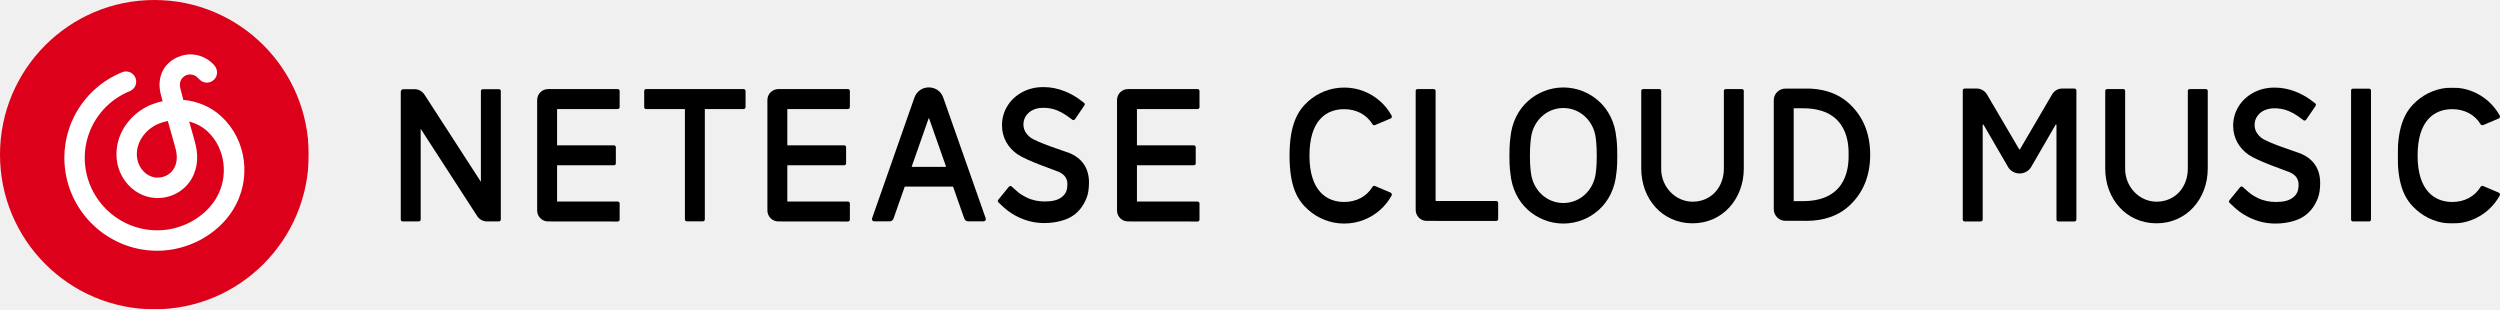
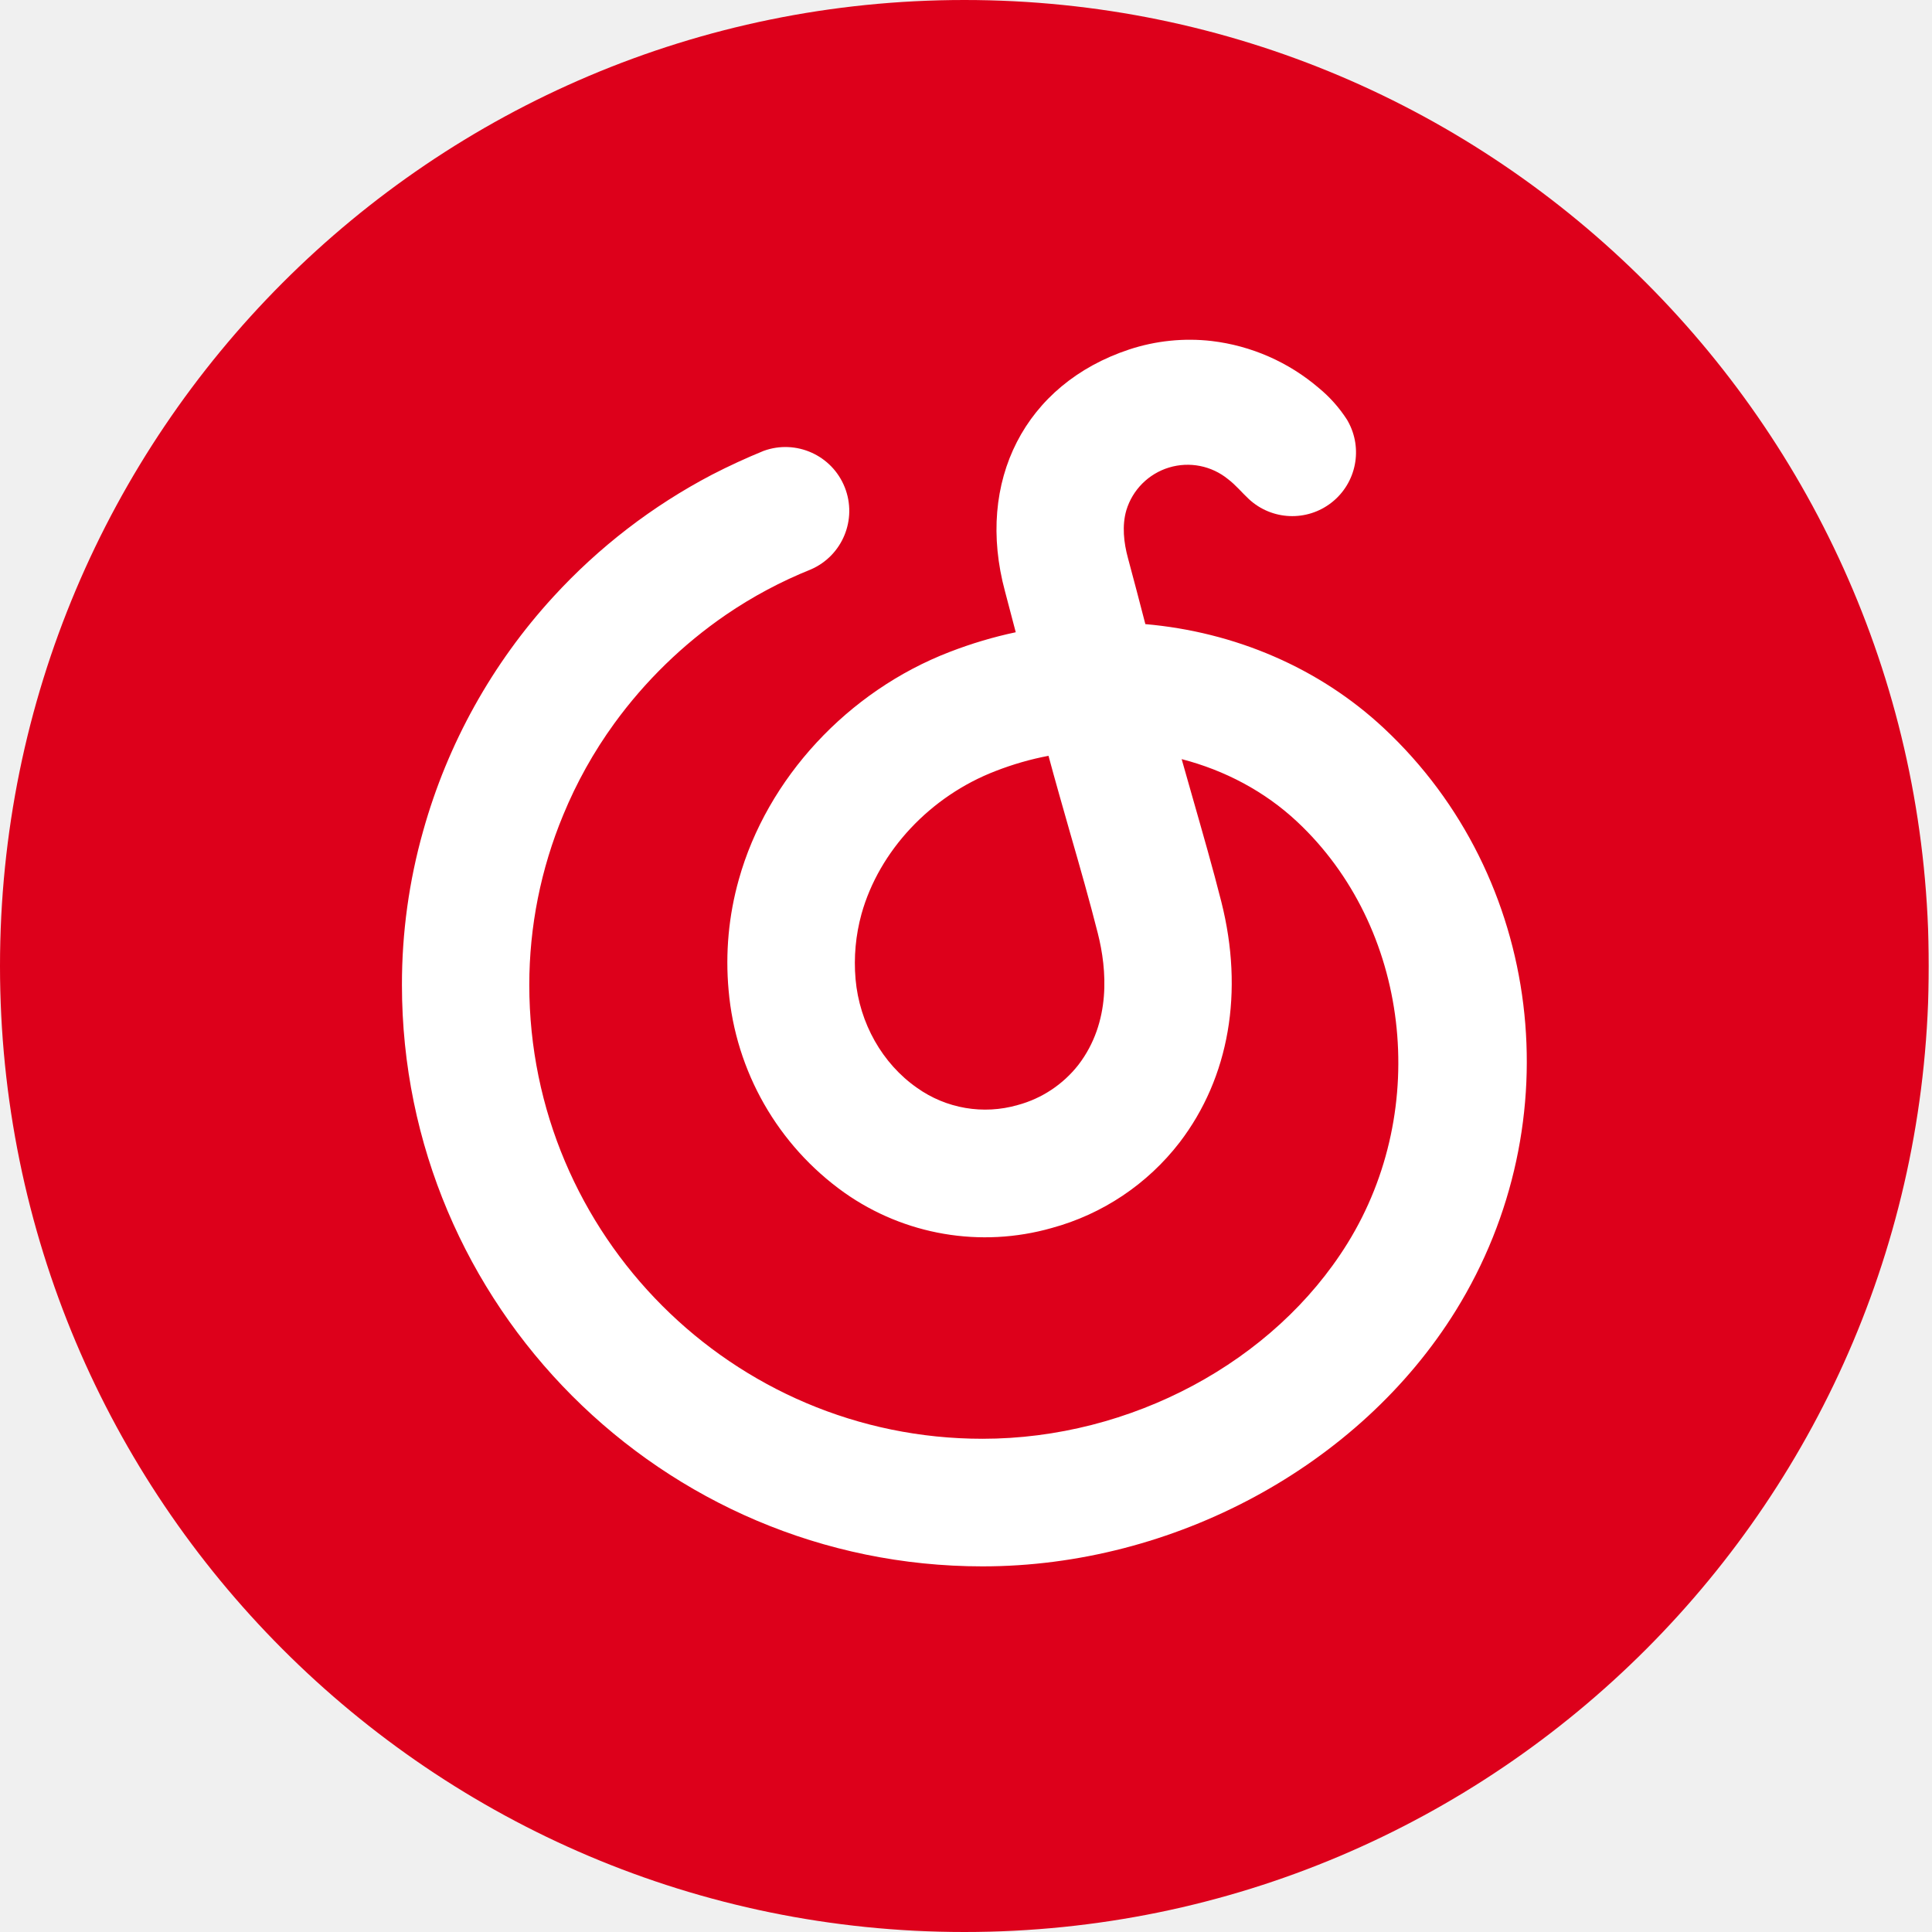
- <svg xmlns="http://www.w3.org/2000/svg" xmlns:xlink="http://www.w3.org/1999/xlink" width="194px" height="24px" viewBox="0 0 194 24" version="1.1">
+ <svg xmlns="http://www.w3.org/2000/svg" xmlns:xlink="http://www.w3.org/1999/xlink" width="24" height="24">
  <defs>
-     <polygon id="path-1" points="0 0 7.94 0 7.94 10.553 0 10.553" />
-     <polygon id="path-3" points="0 0 23.959 0 23.959 24 0 24" />
+     <path id="a" d="M0 0h23.96v24H0z" />
  </defs>
-   <g id="定稿" stroke="none" stroke-width="1" fill="none" fill-rule="evenodd">
-     <g id="画板" transform="translate(-75, -168)">
-       <g id="编组-3" transform="translate(75, 168)">
-         <path d="M178.498,11.904 C178.167,11.77 175.969,11.088 175.465,10.682 C175.221,10.485 175.031,10.232 174.976,9.905 C174.92,9.567 175.001,9.227 175.197,8.97 C175.77,8.218 176.938,8.342 177.582,8.608 C177.833,8.711 178.066,8.839 178.296,8.997 C178.469,9.117 178.637,9.243 178.745,9.327 C178.813,9.379 178.909,9.363 178.956,9.293 L179.69,8.216 C179.734,8.152 179.721,8.064 179.659,8.017 C179.528,7.917 179.316,7.755 179.23,7.696 C178.884,7.456 178.517,7.26 178.141,7.112 C177.608,6.904 177.068,6.798 176.534,6.798 L176.474,6.799 C175.895,6.799 175.357,6.929 174.875,7.186 C174.384,7.448 173.996,7.806 173.72,8.251 C173.436,8.708 173.293,9.214 173.293,9.755 C173.293,10.691 173.736,11.494 174.509,12.019 C175.242,12.518 177.322,13.214 177.68,13.366 C177.753,13.397 177.823,13.44 177.901,13.487 C178.259,13.701 178.374,14.033 178.371,14.347 C178.365,14.775 178.266,15.068 177.939,15.327 C177.621,15.578 177.188,15.673 176.61,15.673 C176.137,15.673 175.665,15.589 175.212,15.368 C174.891,15.211 174.648,15.053 174.449,14.872 C174.367,14.797 174.126,14.587 174.043,14.511 C173.98,14.454 173.884,14.462 173.83,14.528 L173.005,15.541 C172.958,15.6 172.961,15.684 173.013,15.738 C173.097,15.824 173.352,16.06 173.447,16.145 C173.817,16.474 174.224,16.738 174.658,16.931 C175.309,17.219 175.904,17.348 176.588,17.348 C177.615,17.348 178.331,17.045 178.584,16.907 C179.186,16.577 179.593,16.067 179.863,15.386 C179.982,15.085 180.045,14.675 180.045,14.197 C180.045,13.046 179.462,12.293 178.498,11.904" id="Fill-1" fill="#000" />
-         <path d="M143.452,12.005 C143.452,12.689 143.494,15.607 139.915,15.607 L139.19,15.607 L139.19,8.403 L139.915,8.403 C143.494,8.403 143.452,11.32 143.452,12.005 M139.893,6.875 L138.546,6.875 C138.048,6.875 137.644,7.279 137.644,7.778 L137.644,16.231 C137.644,16.73 138.048,17.135 138.546,17.135 L139.891,17.135 C139.982,17.138 140.071,17.14 140.159,17.14 C141.574,17.14 142.725,16.721 143.581,15.894 C144.563,14.945 145.126,13.679 145.126,12.005 C145.126,10.331 144.563,9.065 143.581,8.116 C142.671,7.237 141.433,6.821 139.893,6.875" id="Fill-3" fill="#000" />
-         <g id="编组" transform="translate(186.0597, 6.795164)">
-           <mask id="mask-2" fill="white">
-             <use xlink:href="#path-1" />
-           </mask>
-           <g id="Clip-6" />
-           <path d="M7.837,8.151 L6.633,7.64 C6.559,7.609 6.476,7.64 6.433,7.708 C5.974,8.469 5.161,8.878 4.239,8.878 C2.93,8.878 1.546,8.073 1.546,5.277 C1.546,2.543 2.849,1.676 4.239,1.676 C5.16,1.676 5.972,2.083 6.432,2.842 C6.475,2.912 6.559,2.943 6.634,2.911 L7.839,2.403 C7.928,2.365 7.967,2.258 7.921,2.174 C7.687,1.753 7.387,1.375 7.029,1.057 C6.288,0.402 5.316,0 4.24,0 C3.168,0 2.194,0.404 1.452,1.063 C0.625,1.796 0,2.887 0,5.277 C0,7.729 0.625,8.757 1.452,9.49 C2.194,10.149 3.168,10.553 4.24,10.553 C5.316,10.553 6.288,10.151 7.029,9.495 C7.386,9.179 7.686,8.802 7.919,8.38 C7.966,8.296 7.926,8.188 7.837,8.151" id="Fill-5" fill="#000" mask="url(#mask-2)" />
-         </g>
-         <path d="M107.906,14.946 L106.702,14.435 C106.628,14.404 106.544,14.435 106.502,14.504 C106.042,15.264 105.229,15.673 104.308,15.673 C102.999,15.673 101.614,14.868 101.614,12.072 C101.614,9.338 102.918,8.471 104.308,8.471 C105.228,8.471 106.041,8.878 106.501,9.637 C106.543,9.707 106.628,9.738 106.703,9.706 L107.908,9.198 C107.996,9.161 108.036,9.053 107.989,8.969 C107.756,8.548 107.456,8.17 107.097,7.853 C106.357,7.197 105.385,6.795 104.309,6.795 C103.237,6.795 102.263,7.199 101.521,7.858 C100.694,8.591 100.069,9.682 100.069,12.072 C100.069,14.525 100.694,15.552 101.521,16.285 C102.263,16.944 103.237,17.348 104.309,17.348 C105.385,17.348 106.357,16.946 107.097,16.29 C107.455,15.974 107.755,15.597 107.988,15.176 C108.035,15.091 107.995,14.984 107.906,14.946" id="Fill-7" fill="#000" />
-         <path d="M116.11,15.598 L111.439,15.598 C111.418,15.598 111.402,15.581 111.402,15.561 L111.402,7.046 C111.402,6.973 111.337,6.913 111.256,6.913 L110.002,6.913 C109.922,6.913 109.857,6.973 109.857,7.046 L109.857,16.291 C109.857,16.76 110.235,17.14 110.703,17.141 L116.11,17.146 C116.191,17.146 116.257,17.081 116.257,17 L116.257,15.744 C116.257,15.663 116.191,15.598 116.11,15.598" id="Fill-9" fill="#000" />
-         <path d="M171.321,7.046 C171.321,6.973 171.256,6.913 171.175,6.913 L169.921,6.913 C169.84,6.913 169.775,6.973 169.775,7.046 L169.775,13.086 C169.775,14.497 168.832,15.607 167.428,15.65 C166.036,15.693 164.911,14.509 164.911,13.115 L164.911,7.046 C164.911,6.973 164.846,6.913 164.765,6.913 L163.511,6.913 C163.431,6.913 163.366,6.973 163.366,7.046 L163.366,13.086 C163.366,15.421 164.984,17.329 167.343,17.329 C169.688,17.329 171.321,15.421 171.321,13.086 L171.321,7.046 Z" id="Fill-11" fill="#000" />
-         <path d="M70.751,12.919 L72.065,9.178 C72.07,9.164 72.09,9.164 72.095,9.178 L73.409,12.919 C73.414,12.934 73.402,12.949 73.386,12.949 L70.773,12.949 C70.757,12.949 70.746,12.934 70.751,12.919 M76.494,16.949 C76.494,16.949 73.205,7.599 73.197,7.578 C72.828,6.517 71.328,6.518 70.957,7.579 C70.955,7.584 67.672,16.946 67.672,16.946 C67.633,17.058 67.716,17.175 67.834,17.175 L69.04,17.175 C69.173,17.175 69.291,17.091 69.335,16.965 L70.203,14.493 C70.212,14.488 70.218,14.483 70.226,14.478 L73.939,14.478 C73.948,14.483 73.954,14.488 73.961,14.493 L74.829,16.963 C74.874,17.09 74.993,17.175 75.128,17.175 L76.334,17.175 C76.451,17.175 76.532,17.059 76.494,16.949" id="Fill-13" fill="#000" />
-         <path d="M92.935,8.462 C93.016,8.462 93.081,8.396 93.081,8.315 L93.081,7.06 C93.081,6.979 93.016,6.913 92.935,6.913 L87.529,6.913 C87.061,6.913 86.681,7.293 86.681,7.762 L86.681,16.334 C86.681,16.803 87.06,17.183 87.527,17.183 L92.935,17.189 C93.016,17.189 93.081,17.124 93.081,17.043 L93.081,15.787 C93.081,15.706 93.016,15.641 92.935,15.641 L88.227,15.641 L88.227,12.825 L92.641,12.825 C92.722,12.825 92.788,12.76 92.788,12.679 L92.788,11.423 C92.788,11.342 92.722,11.277 92.641,11.277 L88.227,11.277 L88.227,8.462 L92.935,8.462 Z" id="Fill-15" fill="#000" />
-         <path d="M65.804,8.462 C65.885,8.462 65.95,8.396 65.95,8.315 L65.95,7.06 C65.95,6.979 65.885,6.913 65.804,6.913 L60.398,6.913 C59.929,6.913 59.55,7.293 59.55,7.762 L59.55,16.334 C59.55,16.803 59.929,17.183 60.397,17.183 L65.804,17.189 C65.885,17.189 65.95,17.124 65.95,17.043 L65.95,15.787 C65.95,15.706 65.885,15.641 65.804,15.641 L61.096,15.641 L61.096,12.825 L65.511,12.825 C65.591,12.825 65.657,12.76 65.657,12.679 L65.657,11.423 C65.657,11.342 65.591,11.277 65.511,11.277 L61.096,11.277 L61.096,8.462 L65.804,8.462 Z" id="Fill-17" fill="#000" />
-         <path d="M47.938,8.462 C48.018,8.462 48.084,8.396 48.084,8.315 L48.084,7.06 C48.084,6.979 48.018,6.913 47.938,6.913 L42.532,6.913 C42.063,6.913 41.684,7.293 41.684,7.762 L41.684,16.334 C41.684,16.803 42.062,17.183 42.53,17.183 L47.938,17.189 C48.018,17.189 48.084,17.124 48.084,17.043 L48.084,15.787 C48.084,15.706 48.018,15.641 47.938,15.641 L43.23,15.641 L43.23,12.825 L47.644,12.825 C47.725,12.825 47.79,12.76 47.79,12.679 L47.79,11.423 C47.79,11.342 47.725,11.277 47.644,11.277 L43.23,11.277 L43.23,8.462 L47.938,8.462 Z" id="Fill-19" fill="#000" />
-         <path d="M135.318,7.046 C135.318,6.973 135.253,6.913 135.172,6.913 L133.918,6.913 C133.838,6.913 133.772,6.973 133.772,7.046 L133.772,13.086 C133.772,14.497 132.829,15.607 131.425,15.65 C130.034,15.693 128.908,14.509 128.908,13.115 L128.908,7.046 C128.908,6.973 128.843,6.913 128.762,6.913 L127.509,6.913 C127.428,6.913 127.362,6.973 127.362,7.046 L127.362,13.086 C127.362,15.421 128.98,17.329 131.34,17.329 C133.685,17.329 135.318,15.421 135.318,13.086 L135.318,7.046 Z" id="Fill-21" fill="#000" />
-         <path d="M183.989,17.037 L183.989,7.014 C183.989,6.941 183.924,6.881 183.843,6.881 L182.589,6.881 C182.509,6.881 182.443,6.941 182.443,7.014 L182.443,17.037 C182.443,17.118 182.509,17.183 182.589,17.183 L183.843,17.183 C183.924,17.183 183.989,17.118 183.989,17.037" id="Fill-23" fill="#000" />
-         <path d="M156.688,11.584 C156.702,11.608 156.737,11.608 156.751,11.584 L159.244,7.323 C159.407,7.042 159.707,6.87 160.031,6.87 L160.982,6.871 C161.062,6.871 161.128,6.936 161.128,7.017 L161.128,17.037 C161.128,17.118 161.062,17.184 160.982,17.184 L159.728,17.184 C159.647,17.184 159.582,17.118 159.582,17.037 L159.582,9.7 C159.582,9.663 159.533,9.65 159.514,9.682 L157.606,12.979 C157.415,13.279 157.081,13.461 156.722,13.461 C156.36,13.461 156.024,13.277 155.834,12.973 L153.925,9.682 C153.906,9.65 153.857,9.663 153.857,9.7 L153.857,17.037 C153.857,17.118 153.791,17.184 153.711,17.184 L152.458,17.184 C152.376,17.184 152.311,17.118 152.311,17.037 L152.311,7.015 C152.311,6.935 152.375,6.871 152.455,6.871 L153.383,6.87 C153.716,6.87 154.024,7.047 154.193,7.334 L156.688,11.584 Z" id="Fill-25" fill="#000" />
-         <path d="M82.959,11.865 C82.628,11.732 80.43,11.049 79.926,10.643 C79.682,10.446 79.492,10.193 79.437,9.866 C79.381,9.529 79.462,9.188 79.658,8.931 C80.231,8.18 81.399,8.303 82.043,8.569 C82.294,8.673 82.527,8.8 82.757,8.958 C82.93,9.078 83.098,9.204 83.206,9.288 C83.273,9.339 83.37,9.324 83.417,9.254 L84.151,8.177 C84.195,8.113 84.182,8.026 84.12,7.978 C83.989,7.878 83.777,7.717 83.691,7.657 C83.345,7.417 82.978,7.221 82.602,7.073 C82.069,6.865 81.529,6.759 80.995,6.759 L80.935,6.76 C80.356,6.76 79.818,6.89 79.336,7.147 C78.845,7.409 78.456,7.767 78.181,8.212 C77.897,8.669 77.754,9.175 77.754,9.717 C77.754,10.652 78.197,11.454 78.97,11.98 C79.703,12.479 81.783,13.175 82.141,13.328 C82.214,13.358 82.284,13.401 82.362,13.448 C82.72,13.662 82.835,13.994 82.831,14.308 C82.826,14.736 82.727,15.029 82.4,15.288 C82.082,15.54 81.649,15.634 81.071,15.634 C80.598,15.634 80.126,15.55 79.673,15.328 C79.351,15.171 79.109,15.014 78.91,14.833 C78.828,14.758 78.587,14.548 78.504,14.472 C78.441,14.415 78.344,14.423 78.291,14.489 L77.466,15.503 C77.419,15.561 77.422,15.645 77.474,15.698 C77.559,15.785 77.813,16.021 77.908,16.106 C78.277,16.435 78.685,16.699 79.119,16.892 C79.769,17.181 80.365,17.309 81.049,17.309 C82.076,17.309 82.792,17.006 83.045,16.868 C83.647,16.538 84.054,16.029 84.324,15.347 C84.443,15.047 84.506,14.636 84.506,14.159 C84.506,13.007 83.923,12.254 82.959,11.865" id="Fill-27" fill="#000" />
-         <path d="M57.709,6.913 L50.122,6.913 C50.049,6.913 49.99,6.979 49.99,7.06 L49.99,8.315 C49.99,8.396 50.049,8.462 50.122,8.462 L53.149,8.462 L53.149,17.028 C53.149,17.109 53.215,17.175 53.295,17.175 L54.549,17.175 C54.63,17.175 54.695,17.109 54.695,17.028 L54.695,8.462 L57.709,8.462 C57.789,8.462 57.855,8.396 57.855,8.315 L57.855,7.06 C57.855,6.979 57.789,6.913 57.709,6.913" id="Fill-29" fill="#000" />
-         <path d="M38.863,16.19 L38.863,7.066 C38.863,6.985 38.798,6.92 38.717,6.92 L37.463,6.92 C37.382,6.92 37.317,6.985 37.317,7.066 L37.317,14.108 L32.936,7.339 C32.767,7.077 32.477,6.92 32.167,6.92 L31.302,6.92 C31.19,6.92 31.099,7.011 31.099,7.123 L31.099,7.911 L31.099,17.036 C31.099,17.117 31.165,17.182 31.246,17.182 L32.499,17.182 C32.58,17.182 32.645,17.117 32.645,17.036 L32.645,9.995 L37.028,16.765 C37.196,17.025 37.484,17.182 37.794,17.182 L38.714,17.182 C38.796,17.182 38.863,17.115 38.863,17.033 L38.863,16.19 Z" id="Fill-31" fill="#000" />
-         <path d="M123.831,13.435 C123.666,14.745 122.637,15.748 121.317,15.755 C119.998,15.748 118.968,14.745 118.804,13.435 C118.794,13.359 118.722,12.95 118.722,12.063 C118.722,11.275 118.794,10.776 118.804,10.7 C118.968,9.391 119.998,8.387 121.317,8.381 C122.637,8.387 123.666,9.391 123.831,10.7 C123.84,10.776 123.909,11.29 123.909,12.063 C123.909,12.956 123.84,13.359 123.831,13.435 M125.426,10.673 C125.322,9.541 124.843,8.533 124.044,7.826 C123.32,7.185 122.369,6.791 121.317,6.787 C120.265,6.791 119.315,7.185 118.59,7.826 C117.791,8.533 117.312,9.541 117.208,10.673 C117.2,10.76 117.131,11.148 117.131,12.063 C117.131,13.072 117.2,13.376 117.208,13.462 C117.312,14.594 117.791,15.602 118.59,16.309 C119.315,16.951 120.265,17.345 121.317,17.348 C122.369,17.345 123.32,16.951 124.044,16.309 C124.843,15.602 125.322,14.594 125.426,13.462 C125.435,13.376 125.5,13.13 125.5,12.063 C125.5,11.067 125.435,10.76 125.426,10.673" id="Fill-33" fill="#000" />
-         <g id="编组" transform="translate(0, 0)">
-           <mask id="mask-4" fill="white">
-             <use xlink:href="#path-3" />
-           </mask>
-           <g id="Clip-36" />
-           <path d="M11.98,-3.42857633e-05 C5.363,-3.42857633e-05 -6.84556891e-05,5.373 -6.84556891e-05,12 C-6.84556891e-05,18.627 5.363,24 11.98,24 C18.596,24 23.959,18.627 23.959,12 C23.959,5.373 18.596,-3.42857633e-05 11.98,-3.42857633e-05" id="Fill-35" fill="#DD001B" mask="url(#mask-4)" />
-         </g>
-         <path d="M13.397,13.227 C13.215,13.465 12.947,13.642 12.643,13.727 C12.084,13.88 11.654,13.695 11.391,13.513 C10.96,13.213 10.676,12.709 10.628,12.164 C10.604,11.888 10.629,11.615 10.702,11.353 C10.921,10.569 11.558,9.89 12.365,9.579 C12.582,9.495 12.803,9.431 13.024,9.388 C13.108,9.699 13.201,10.022 13.292,10.342 C13.417,10.775 13.539,11.204 13.637,11.592 C13.752,12.045 13.803,12.696 13.397,13.227 M17.193,9.048 C16.386,8.293 15.336,7.85 14.228,7.753 C14.17,7.529 14.081,7.188 14.012,6.932 C13.96,6.743 13.936,6.529 13.991,6.338 C14.007,6.284 14.031,6.235 14.057,6.186 C14.172,5.973 14.387,5.826 14.624,5.786 C14.732,5.768 14.843,5.774 14.949,5.802 C15.06,5.831 15.164,5.883 15.255,5.952 C15.351,6.025 15.426,6.118 15.513,6.199 C15.654,6.332 15.844,6.413 16.052,6.413 C16.49,6.413 16.844,6.058 16.844,5.62 C16.844,5.49 16.813,5.367 16.757,5.259 C16.752,5.25 16.748,5.24 16.742,5.231 C16.739,5.225 16.735,5.218 16.732,5.212 C16.643,5.063 16.515,4.933 16.383,4.82 C16.129,4.602 15.83,4.437 15.512,4.335 C15.362,4.287 15.208,4.254 15.051,4.236 C14.708,4.196 14.357,4.232 14.028,4.341 C12.734,4.769 12.114,5.977 12.485,7.348 C12.521,7.486 12.585,7.727 12.618,7.854 C12.341,7.913 12.066,7.995 11.796,8.099 C10.532,8.586 9.529,9.67 9.178,10.925 C9.053,11.371 9.01,11.835 9.051,12.301 C9.139,13.31 9.676,14.249 10.488,14.815 C11.252,15.347 12.167,15.503 13.064,15.255 C13.699,15.079 14.264,14.702 14.654,14.191 C15.271,13.384 15.455,12.322 15.172,11.203 C15.069,10.795 14.939,10.343 14.814,9.905 C14.769,9.747 14.723,9.588 14.679,9.43 C15.215,9.569 15.71,9.83 16.113,10.207 C17.51,11.514 17.779,13.766 16.739,15.445 C15.825,16.92 14.046,17.873 12.205,17.873 C9.101,17.873 6.576,15.344 6.576,12.235 C6.576,11.958 6.597,11.68 6.639,11.405 C6.673,11.184 6.721,10.963 6.781,10.749 C6.84,10.537 6.913,10.327 6.996,10.124 C7.08,9.923 7.175,9.725 7.282,9.535 C7.387,9.347 7.505,9.163 7.631,8.987 C7.757,8.813 7.895,8.644 8.041,8.484 C8.186,8.326 8.342,8.174 8.505,8.033 C8.667,7.892 8.84,7.758 9.018,7.637 C9.197,7.515 9.385,7.402 9.577,7.302 C9.682,7.247 9.788,7.196 9.896,7.148 C9.954,7.122 10.013,7.098 10.072,7.074 C10.478,6.911 10.676,6.45 10.514,6.044 C10.353,5.637 9.892,5.438 9.486,5.601 C9.409,5.632 9.333,5.664 9.255,5.698 C9.116,5.76 8.979,5.826 8.844,5.897 C8.598,6.025 8.357,6.17 8.127,6.327 C7.899,6.482 7.677,6.653 7.469,6.834 C7.261,7.014 7.06,7.209 6.874,7.413 C6.687,7.617 6.511,7.834 6.349,8.057 C6.186,8.283 6.035,8.519 5.901,8.761 C5.765,9.005 5.641,9.259 5.534,9.518 C5.426,9.778 5.333,10.049 5.257,10.321 C5.18,10.596 5.118,10.88 5.075,11.164 C5.021,11.518 4.993,11.878 4.993,12.235 C4.993,16.218 8.228,19.458 12.205,19.458 C14.58,19.458 16.888,18.211 18.084,16.281 C19.538,13.934 19.163,10.892 17.193,9.048" id="Fill-37" fill="#FFFFFF" />
-       </g>
-     </g>
+   <g fill="none" fill-rule="evenodd">
+     <mask id="b" fill="#fff">
+       <use xlink:href="#a" />
+     </mask>
+     <path fill="#DD001B" d="M11.98 0C5.363 0 0 5.373 0 12s5.363 12 11.98 12c6.616 0 11.98-5.373 11.98-12S18.595 0 11.98 0" mask="url(#b)" />
+     <path fill="#FFF" d="M13.397 13.227a1.43 1.43 0 0 1-.754.5 1.46 1.46 0 0 1-1.252-.214c-.43-.3-.715-.804-.763-1.35a2.3 2.3 0 0 1 .074-.81c.219-.784.856-1.463 1.663-1.774q.326-.127.66-.19c.083.31.176.633.267.953.125.433.247.862.345 1.25.115.453.166 1.104-.24 1.635m3.796-4.179c-.807-.755-1.857-1.198-2.965-1.295a87 87 0 0 0-.216-.82c-.052-.19-.076-.404-.02-.595a.795.795 0 0 1 1.264-.385c.095.072.17.165.257.246a.792.792 0 0 0 1.23-.968l-.011-.019a1.7 1.7 0 0 0-.349-.392 2.5 2.5 0 0 0-1.332-.584 2.4 2.4 0 0 0-1.023.105c-1.294.428-1.914 1.636-1.543 3.007l.133.506q-.416.088-.822.245c-1.264.487-2.267 1.57-2.618 2.826a3.8 3.8 0 0 0-.127 1.376 3.45 3.45 0 0 0 1.437 2.514 3.03 3.03 0 0 0 2.576.44 3 3 0 0 0 1.59-1.064c.617-.807.8-1.87.518-2.988-.103-.408-.233-.86-.358-1.298l-.135-.475c.536.139 1.031.4 1.434.777 1.397 1.307 1.666 3.559.626 5.238-.914 1.475-2.693 2.428-4.534 2.428-3.104 0-5.63-2.529-5.63-5.638a5.5 5.5 0 0 1 .421-2.11 5.5 5.5 0 0 1 .635-1.138 5.7 5.7 0 0 1 1.387-1.35 5.5 5.5 0 0 1 1.054-.563.793.793 0 0 0-.586-1.473 8 8 0 0 0-.642.296 7.2 7.2 0 0 0-1.97 1.516 7.15 7.15 0 0 0-1.617 2.908 7 7 0 0 0-.264 1.914c0 3.983 3.235 7.223 7.212 7.223 2.375 0 4.683-1.247 5.879-3.177 1.454-2.347 1.08-5.39-.891-7.233" />
  </g>
</svg>
